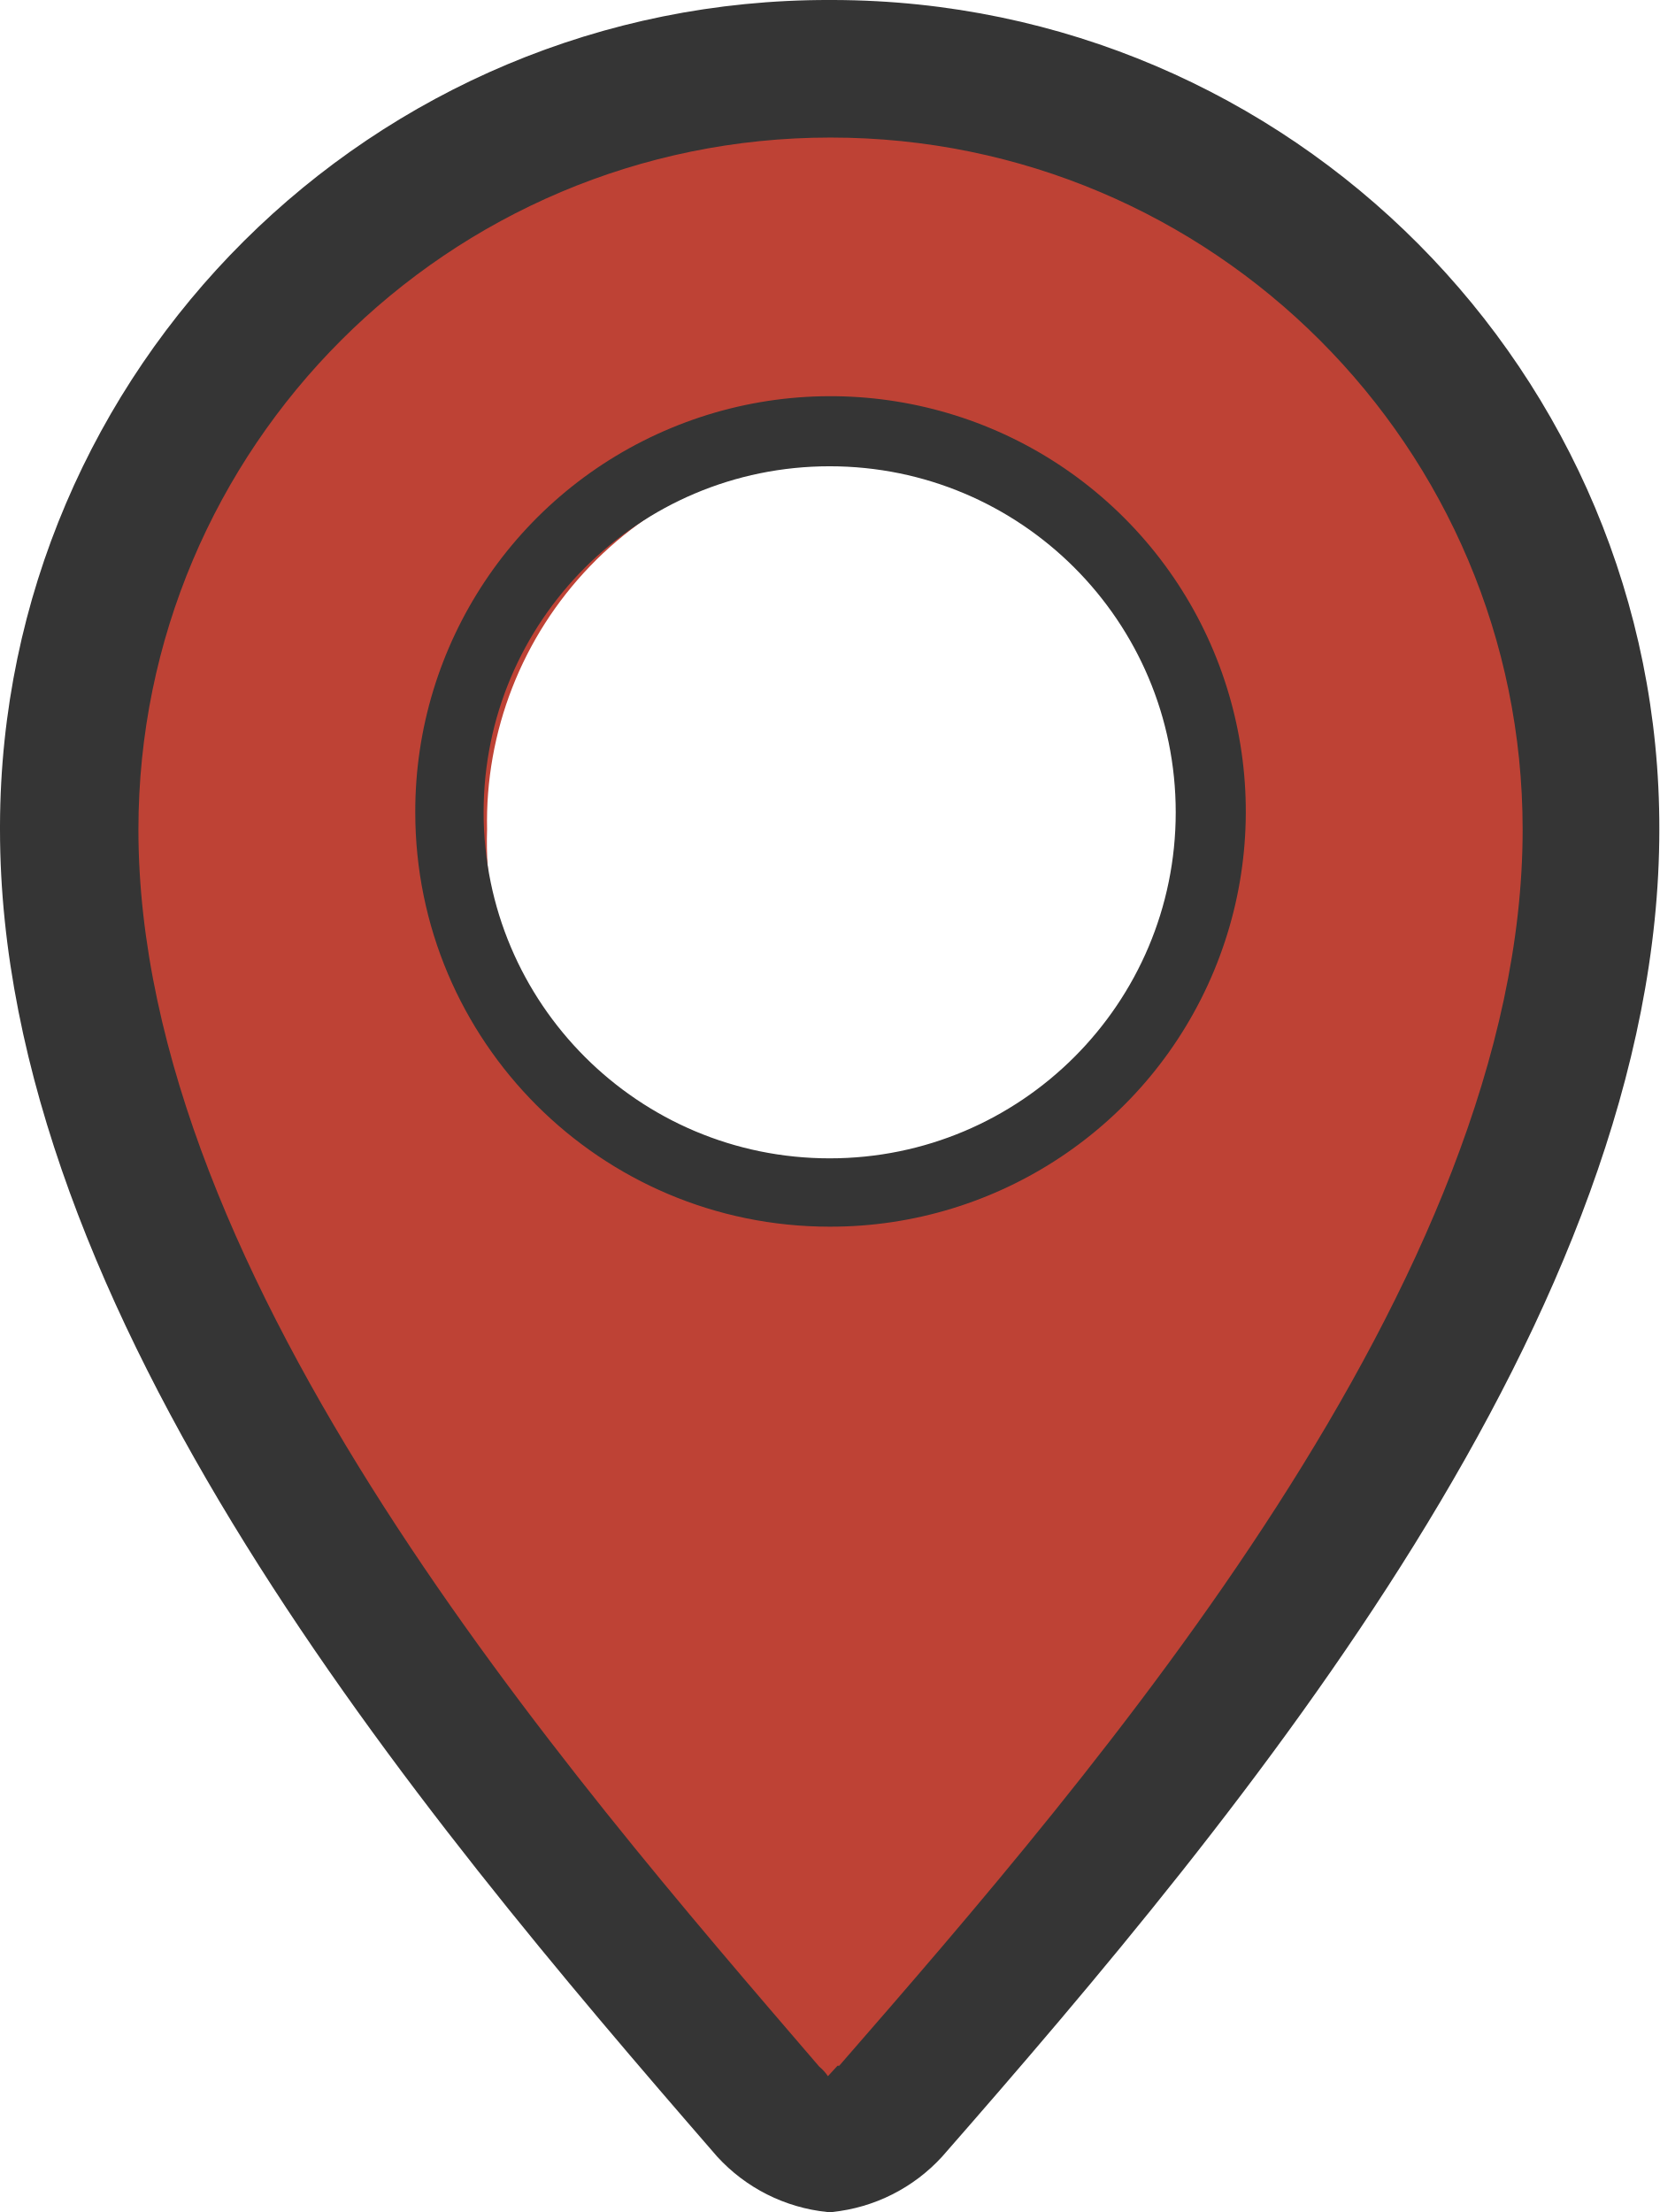
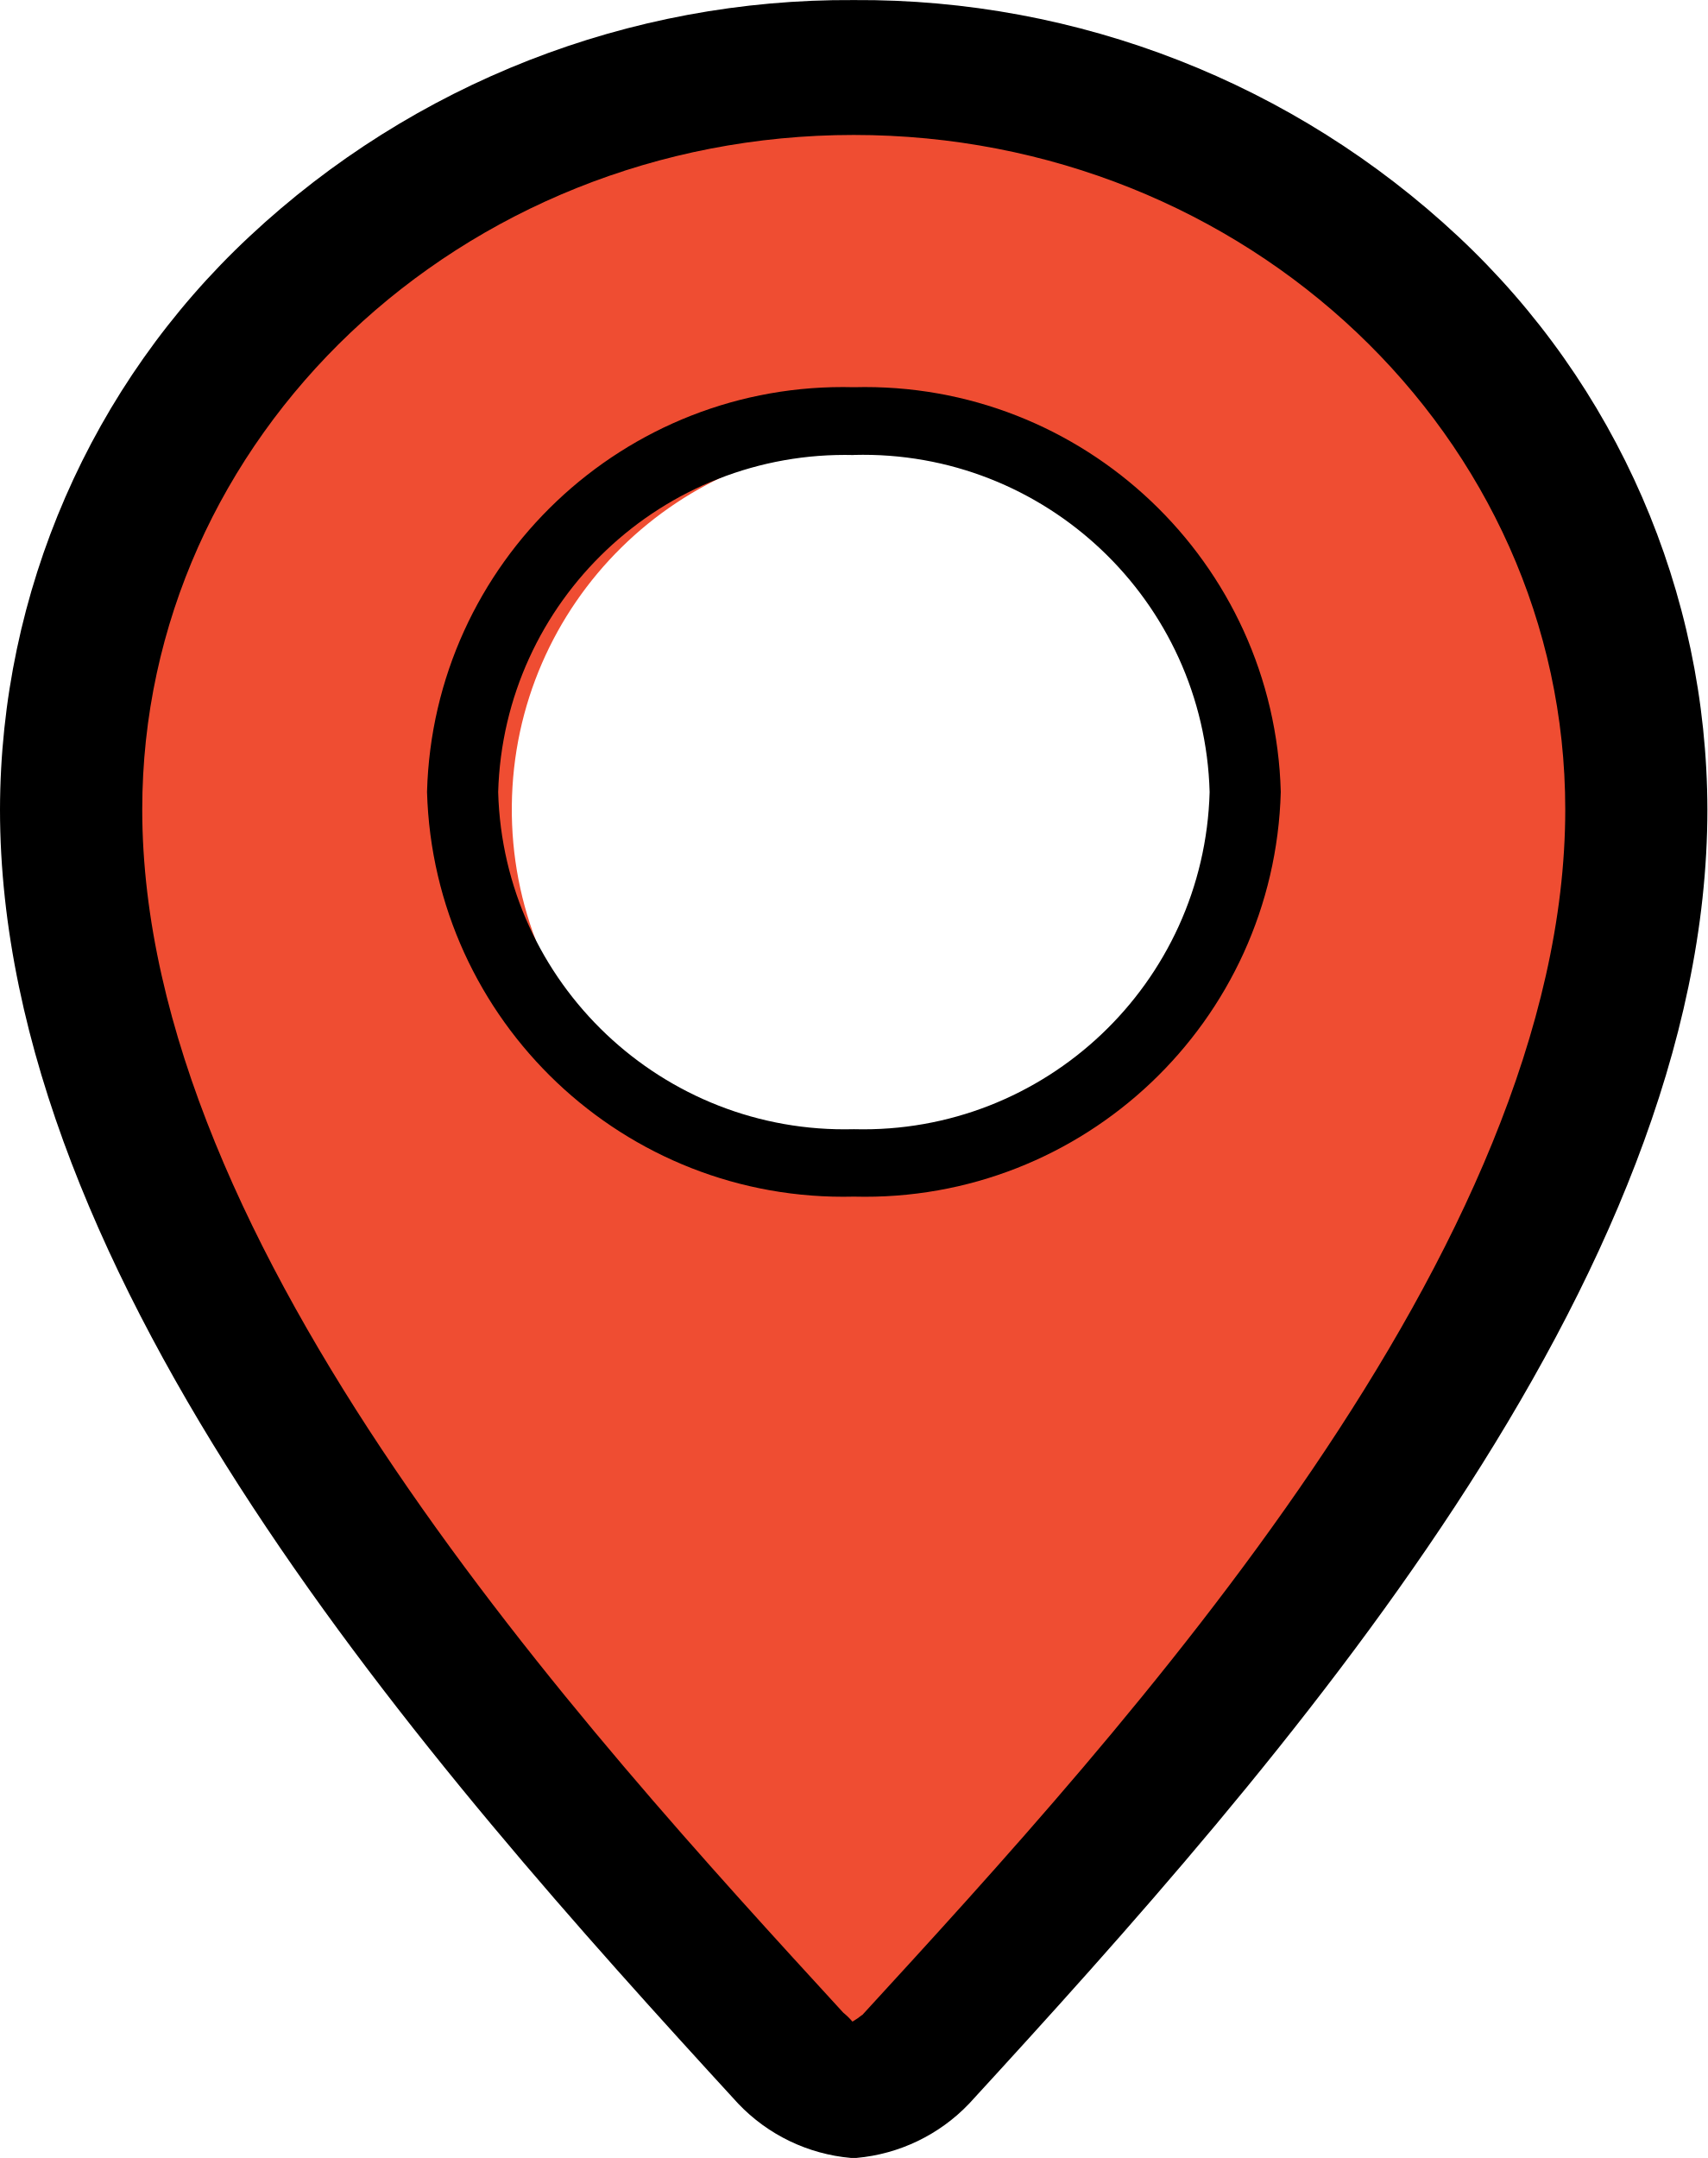
- <svg xmlns="http://www.w3.org/2000/svg" viewBox="0 0 19.18 25.57">
-   <defs>
-     <style>.cls-1{fill:#be4235;}.cls-2{fill:#353535;}</style>
-   </defs>
-   <g id="Layer_2" data-name="Layer 2">
-     <g id="Layer_1-2" data-name="Layer 1">
-       <g id="Location_Red" data-name="Location Red">
-         <g id="Group_7286" data-name="Group 7286">
-           <path id="Path_18887" data-name="Path 18887" class="cls-1" d="M15.84,3A19.86,19.86,0,0,0,10.34.77S1,2,1,9.57,9.26,24.79,9.26,24.79s7-6.43,8.25-10.43S18.34,4.61,15.84,3ZM9.81,14A4.27,4.27,0,0,1,5.63,9.59,4.26,4.26,0,0,1,9.82,5.24,4.27,4.27,0,0,1,14,9.59,4.29,4.29,0,0,1,9.81,14Z" />
-           <path id="_Compound_Path_" data-name=" Compound Path " class="cls-2" d="M9.59,14.18A4.8,4.8,0,1,0,4.8,9.39h0A4.79,4.79,0,0,0,9.59,14.18Zm0-8.79a4,4,0,1,1-4,4A4,4,0,0,1,9.59,5.39Z" />
-           <path id="_Compound_Path_2" data-name=" Compound Path 2" class="cls-2" d="M9.59,0A9.57,9.57,0,0,0,0,9.54v.05c0,5.59,4.8,11.32,8.29,15.34a2,2,0,0,0,1.27.64h.06a2,2,0,0,0,1.27-.64c3.5-4,8.29-9.75,8.29-15.34A9.57,9.57,0,0,0,9.64,0Zm.09,23.88L9.57,24a.52.52,0,0,0-.1-.11C6.54,20.48,1.6,14.8,1.6,9.59a8,8,0,0,1,16,0c0,5.2-4.94,10.89-7.9,14.29Z" />
-         </g>
-       </g>
-     </g>
+ <svg xmlns="http://www.w3.org/2000/svg" width="11.759mm" height="14.86mm" viewBox="0 0 33.334 42.122">
+   <g>
+     <path d="M27.533,4.976a35.463,35.463,0,0,0-9.568-3.709S1.726,3.319,1.726,15.754,16.078,40.825,16.078,40.825,28.258,30.238,30.43,23.65,31.878,7.587,27.533,4.976ZM17.058,22.97A7.174,7.174,0,1,1,24.34,15.8a7.173,7.173,0,0,1-7.282,7.172Z" fill="#ef4d32" />
+     <path d="M16.671,23.357a8.124,8.124,0,0,0,8.334-7.9,8.124,8.124,0,0,0-8.334-7.9,8.124,8.124,0,0,0-8.334,7.9A8.134,8.134,0,0,0,16.671,23.357Zm0-14.478a6.77,6.77,0,0,1,6.945,6.581,6.77,6.77,0,0,1-6.945,6.581A6.77,6.77,0,0,1,9.726,15.46a6.777,6.777,0,0,1,6.945-6.579Z" />
+     <path d="M16.668,0A17.11,17.11,0,0,0,4.87,4.615,15.348,15.348,0,0,0,0,15.8c0,9.214,8.335,18.639,14.413,25.263a3.457,3.457,0,0,0,2.2,1.059h.107a3.467,3.467,0,0,0,2.2-1.059C25,34.439,33.334,25.014,33.334,15.8A15.35,15.35,0,0,0,28.468,4.614,17.114,17.114,0,0,0,16.668,0Zm.162,39.332a1.48,1.48,0,0,1-.187.129,1.419,1.419,0,0,0-.18-.175C11.372,33.735,2.777,24.367,2.777,15.8,2.777,8.526,9,2.633,16.668,2.633S30.559,8.526,30.559,15.8c0,8.571-8.592,17.94-13.728,23.536Z" />
  </g>
</svg>
